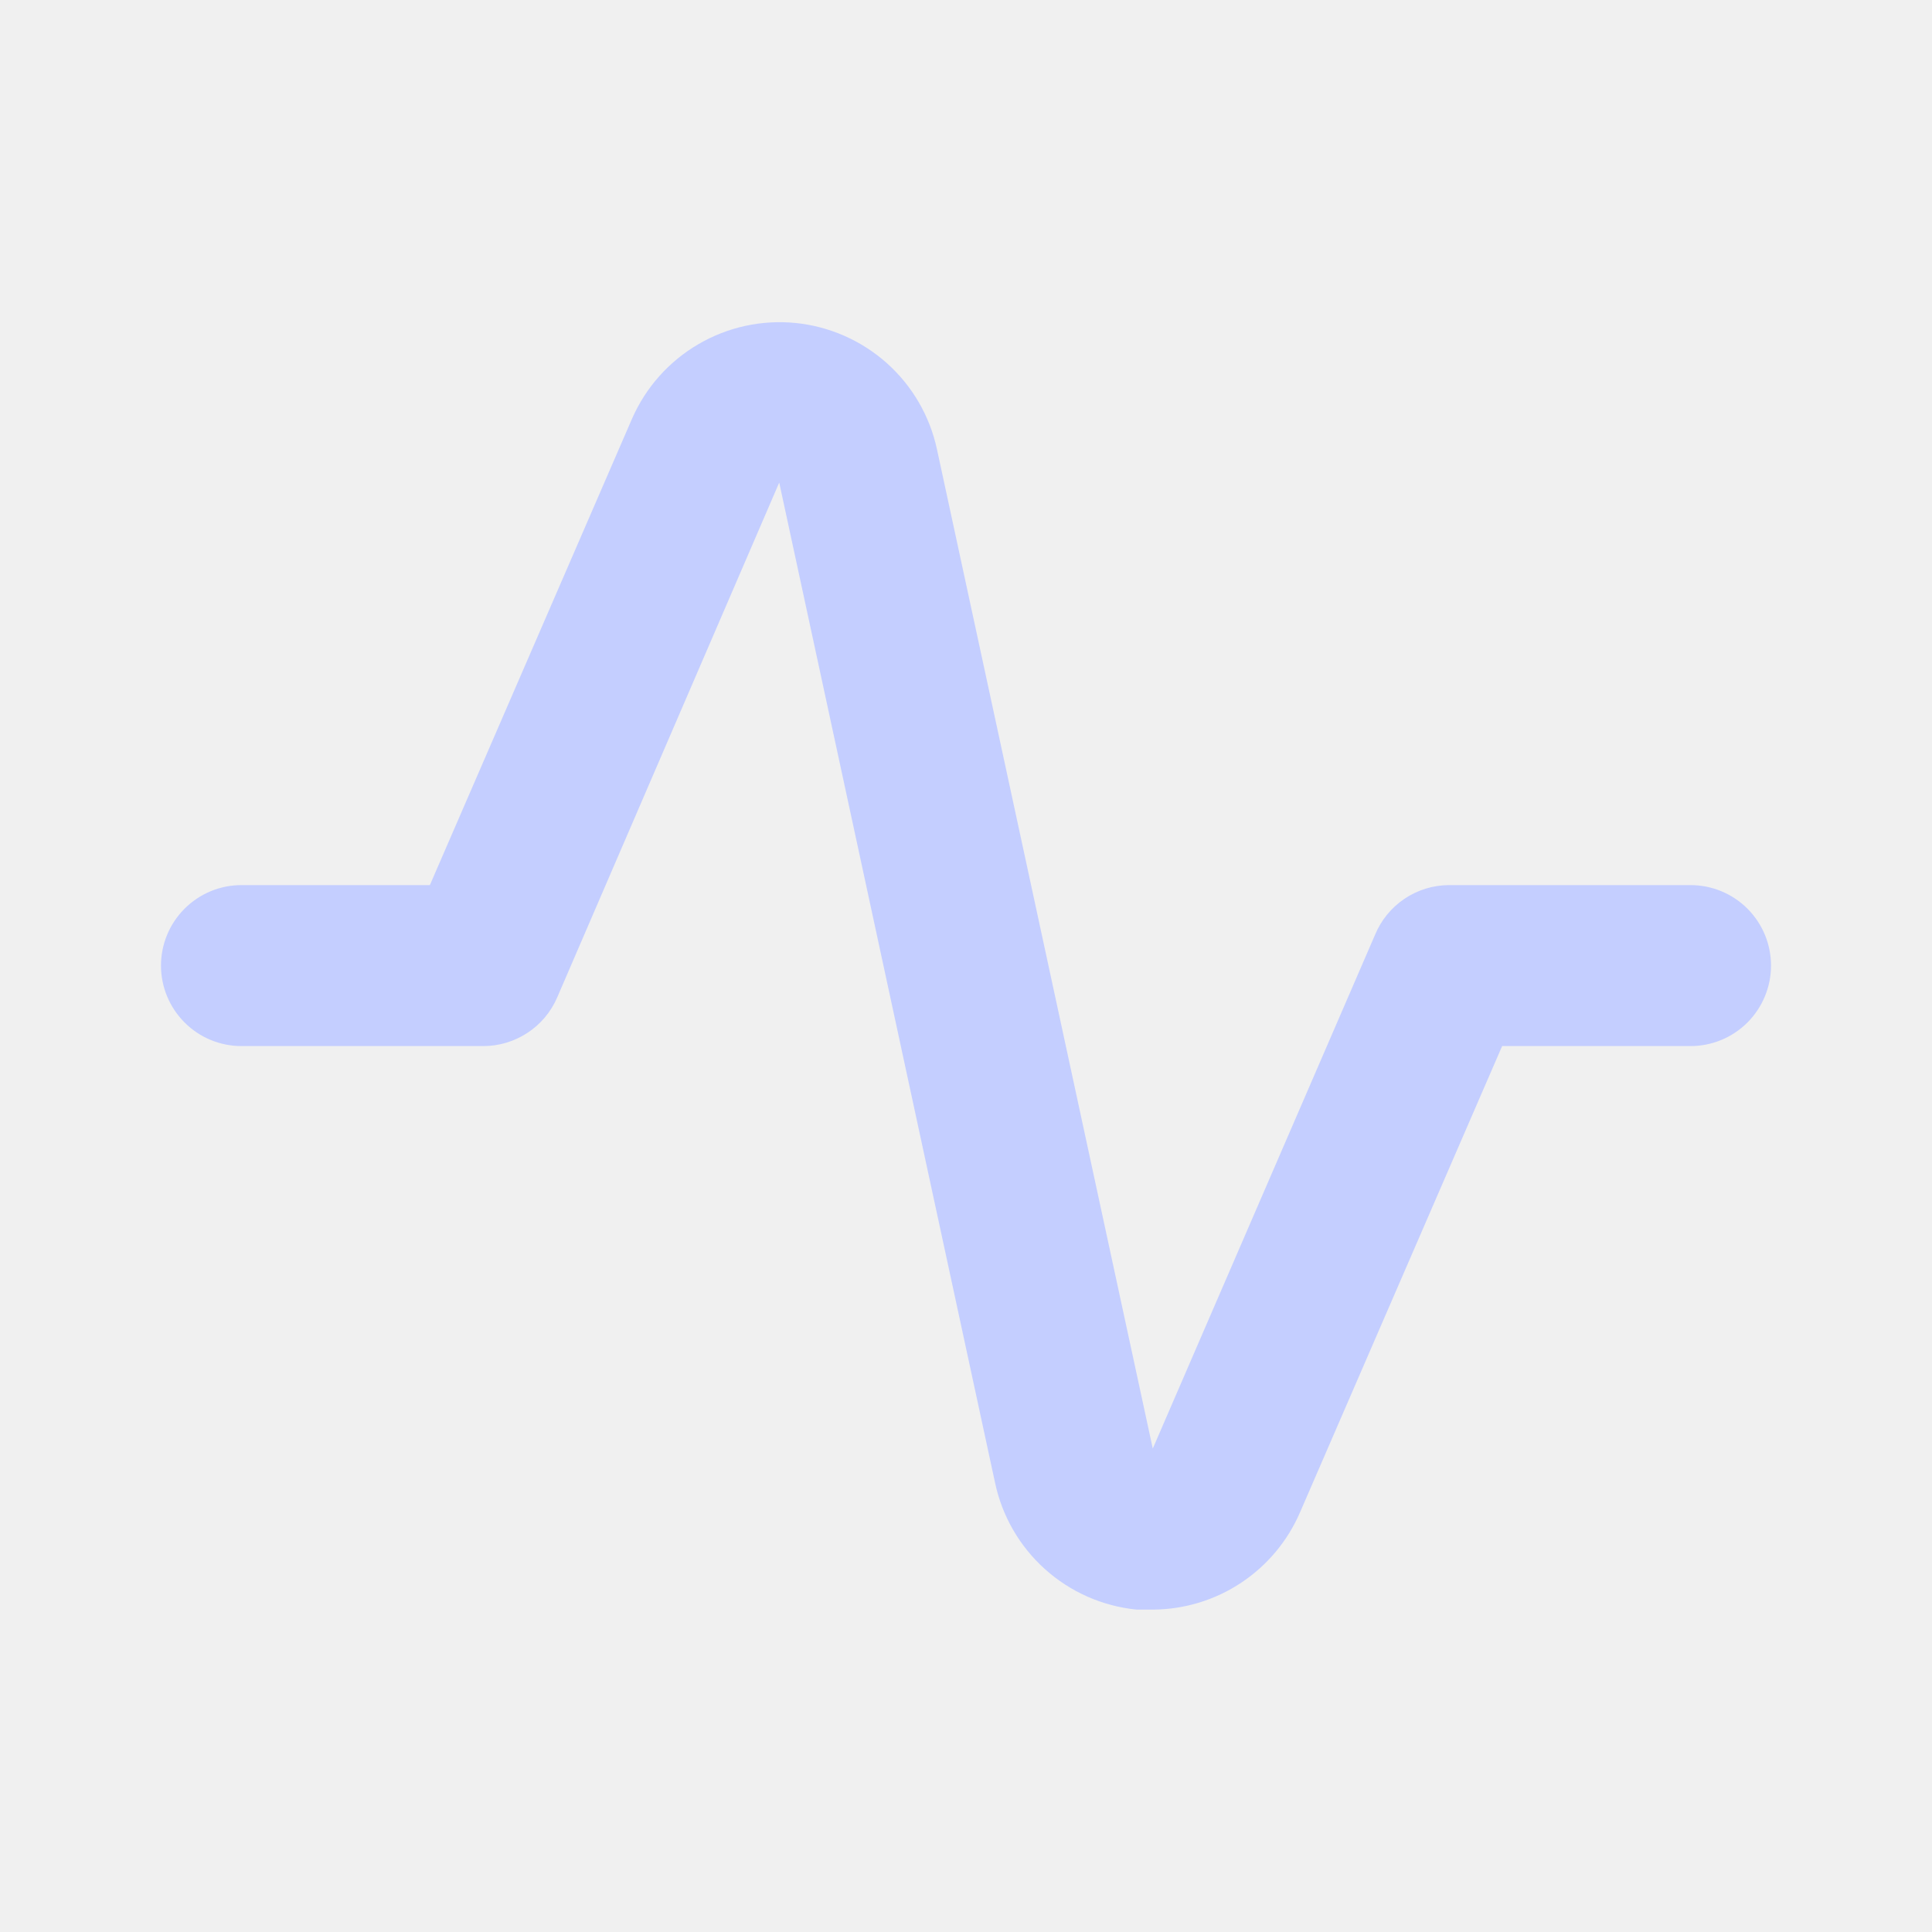
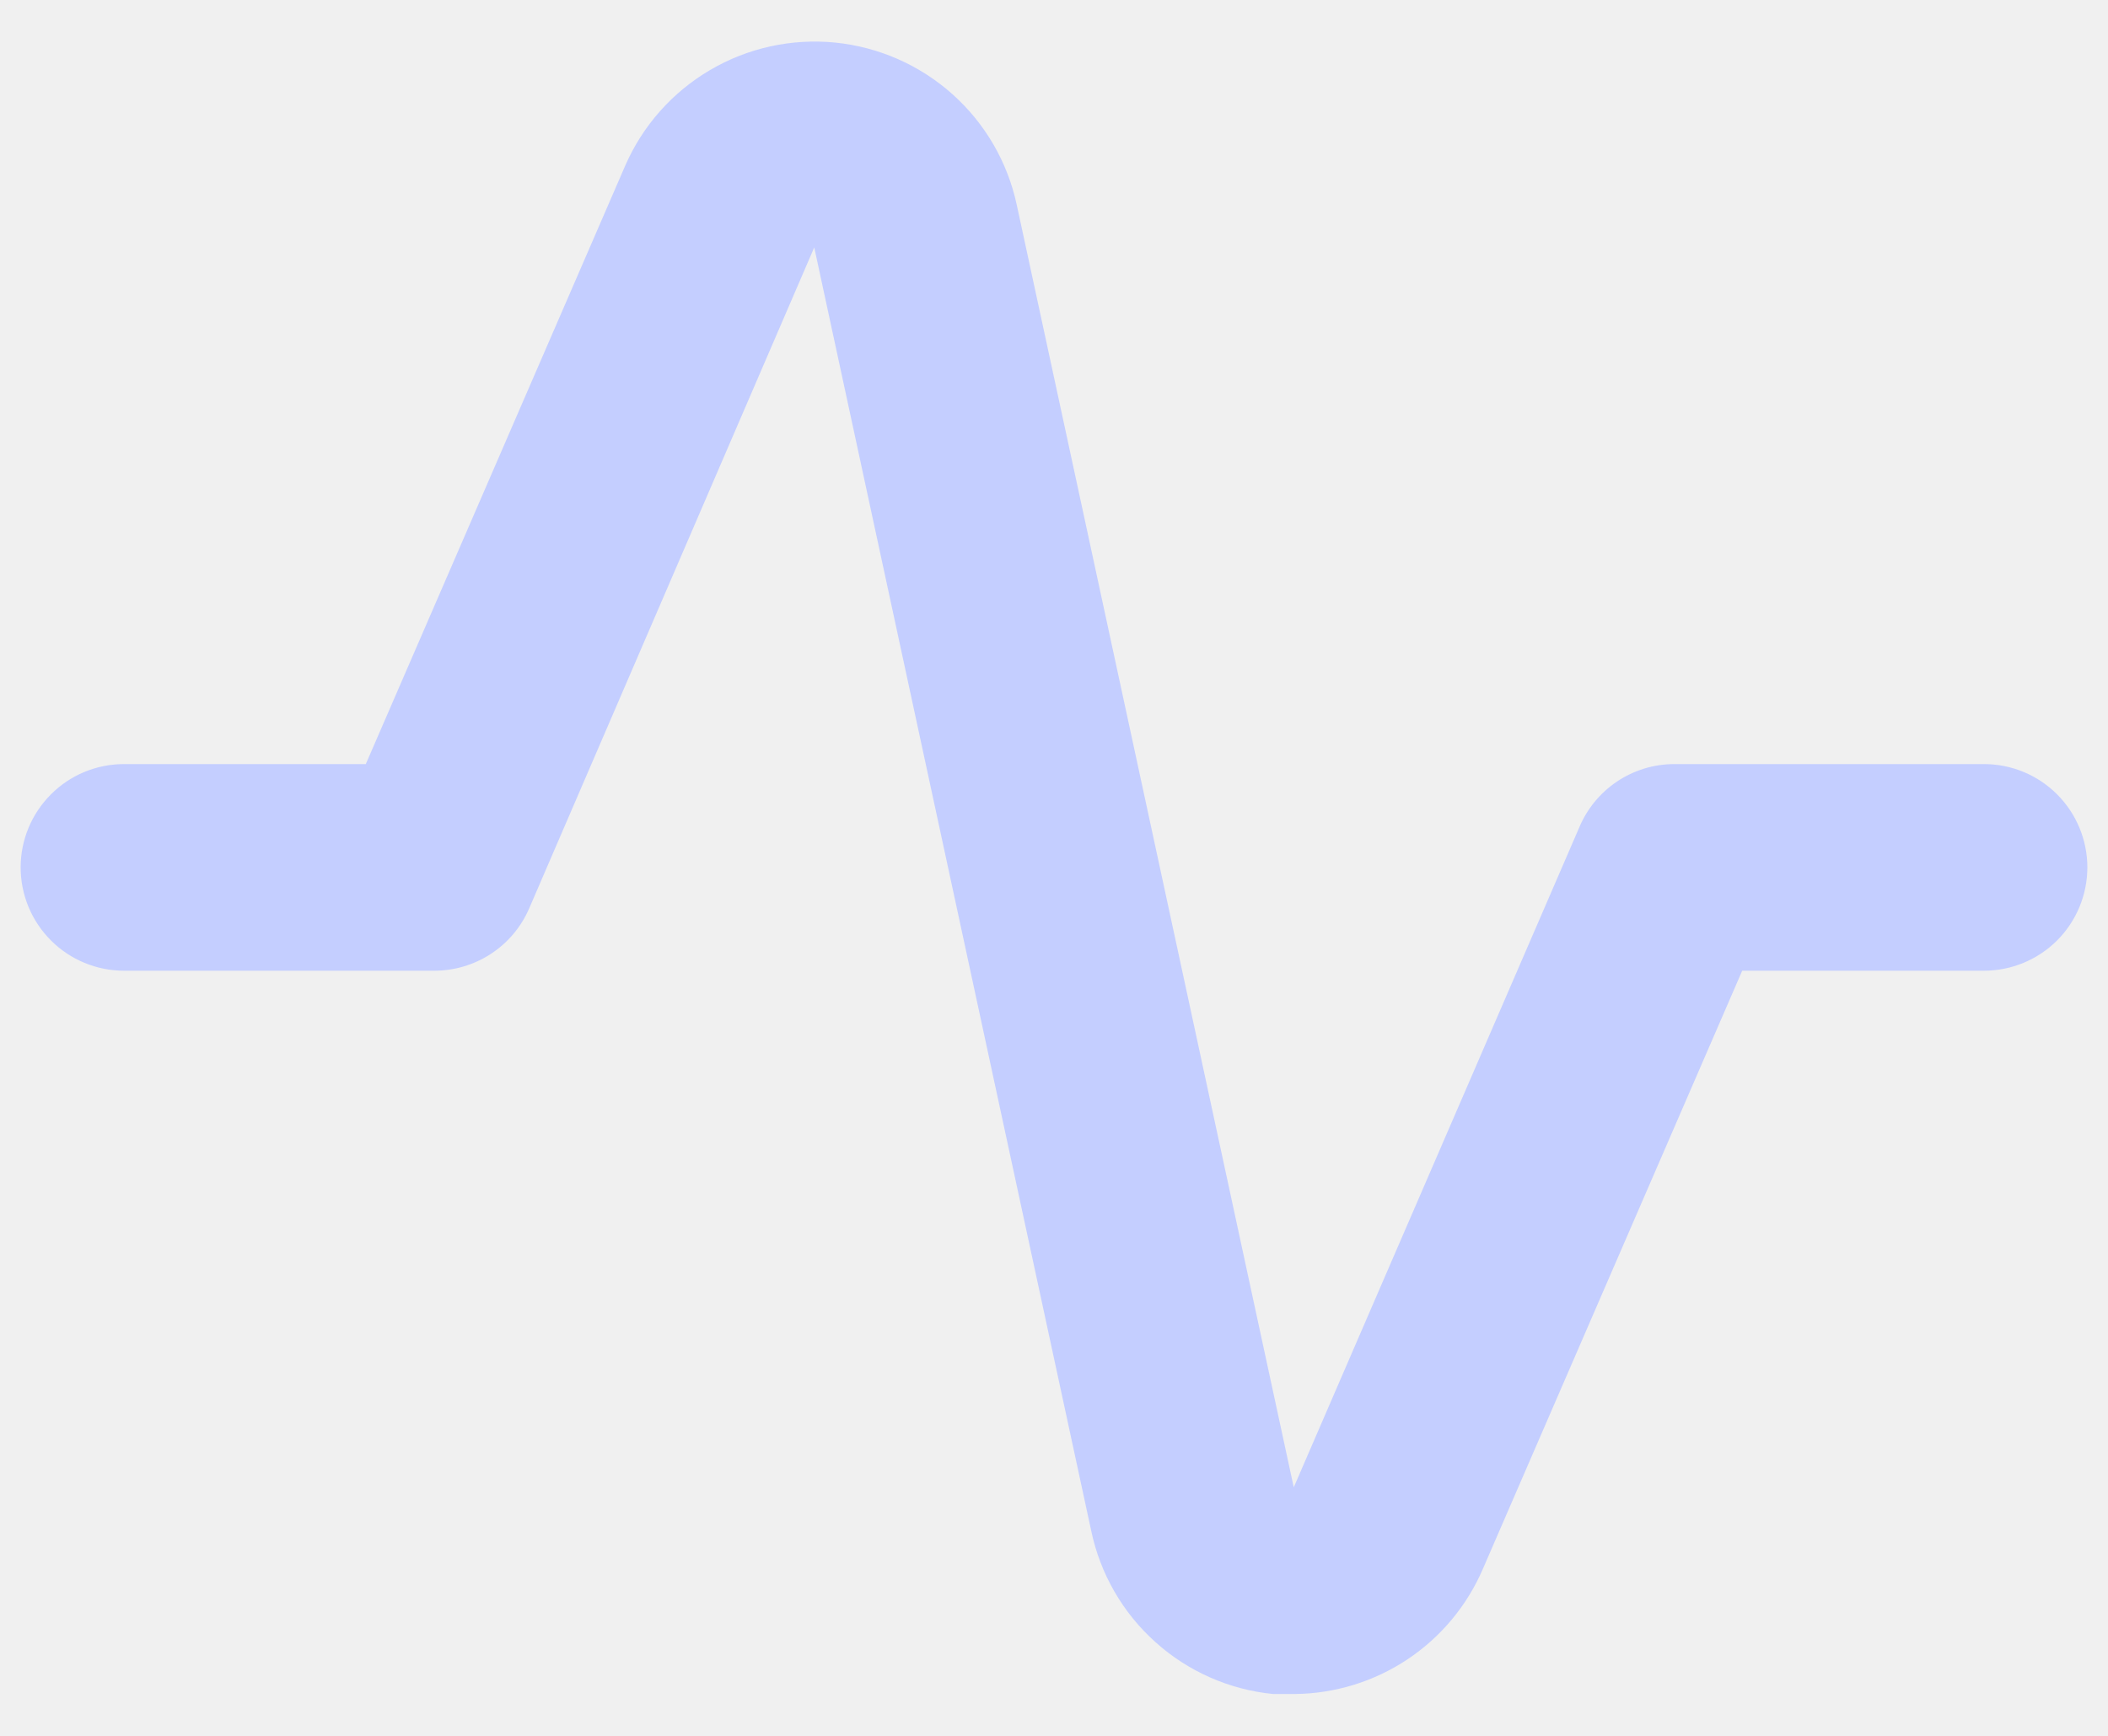
- <svg xmlns="http://www.w3.org/2000/svg" width="40" height="40" viewBox="0 0 40 40" fill="none">
-   <g clip-path="url(#clip0_236_27)">
-     <path d="M23.883 33.325H23.533C22.828 33.255 22.163 32.962 21.636 32.488C21.108 32.015 20.745 31.385 20.6 30.691L16.133 9.991L11.533 20.658C11.403 20.956 11.189 21.21 10.916 21.387C10.644 21.565 10.325 21.659 10 21.658H5C4.558 21.658 4.134 21.483 3.822 21.17C3.509 20.857 3.333 20.433 3.333 19.991C3.333 19.549 3.509 19.125 3.822 18.813C4.134 18.5 4.558 18.325 5 18.325H8.9L13.083 8.675C13.365 8.027 13.845 7.486 14.454 7.129C15.063 6.771 15.77 6.617 16.473 6.687C17.175 6.758 17.837 7.05 18.364 7.521C18.89 7.992 19.253 8.618 19.4 9.308L23.867 29.991L28.467 19.358C28.592 19.054 28.804 18.793 29.077 18.609C29.35 18.425 29.671 18.326 30 18.325H35C35.442 18.325 35.866 18.5 36.179 18.813C36.491 19.125 36.667 19.549 36.667 19.991C36.667 20.433 36.491 20.857 36.179 21.17C35.866 21.483 35.442 21.658 35 21.658H31.1L26.917 31.308C26.661 31.902 26.238 32.409 25.7 32.767C25.161 33.126 24.53 33.319 23.883 33.325Z" fill="#C4CEFF" />
-   </g>
-   <defs>
-     <clipPath id="clip0_236_27">
-       <rect width="40" height="40" fill="white" transform="translate(0 -0.00854492)" />
-     </clipPath>
-   </defs>
+ <svg xmlns="http://www.w3.org/2000/svg" width="34" height="28" viewBox="0 0 34 28" fill="none">
+   <path d="M20.883 27.325H20.533C19.828 27.255 19.163 26.962 18.636 26.488C18.108 26.015 17.745 25.385 17.6 24.691L13.133 3.991L8.533 14.658C8.403 14.956 8.189 15.21 7.916 15.387C7.644 15.565 7.325 15.659 7 15.658H2C1.558 15.658 1.134 15.482 0.822 15.17C0.509 14.857 0.333 14.434 0.333 13.991C0.333 13.549 0.509 13.126 0.822 12.813C1.134 12.5 1.558 12.325 2 12.325H5.9L10.083 2.675C10.365 2.027 10.845 1.486 11.454 1.129C12.063 0.771 12.77 0.617 13.473 0.687C14.175 0.758 14.837 1.05 15.364 1.521C15.89 1.992 16.253 2.618 16.4 3.308L20.867 23.991L25.467 13.358C25.592 13.054 25.804 12.793 26.077 12.609C26.35 12.425 26.671 12.326 27 12.325H32C32.442 12.325 32.866 12.5 33.179 12.813C33.491 13.126 33.667 13.549 33.667 13.991C33.667 14.434 33.491 14.857 33.179 15.17C32.866 15.482 32.442 15.658 32 15.658H28.1L23.917 25.308C23.661 25.902 23.238 26.409 22.7 26.767C22.161 27.125 21.53 27.319 20.883 27.325Z" fill="#C4CEFF" />
</svg>
